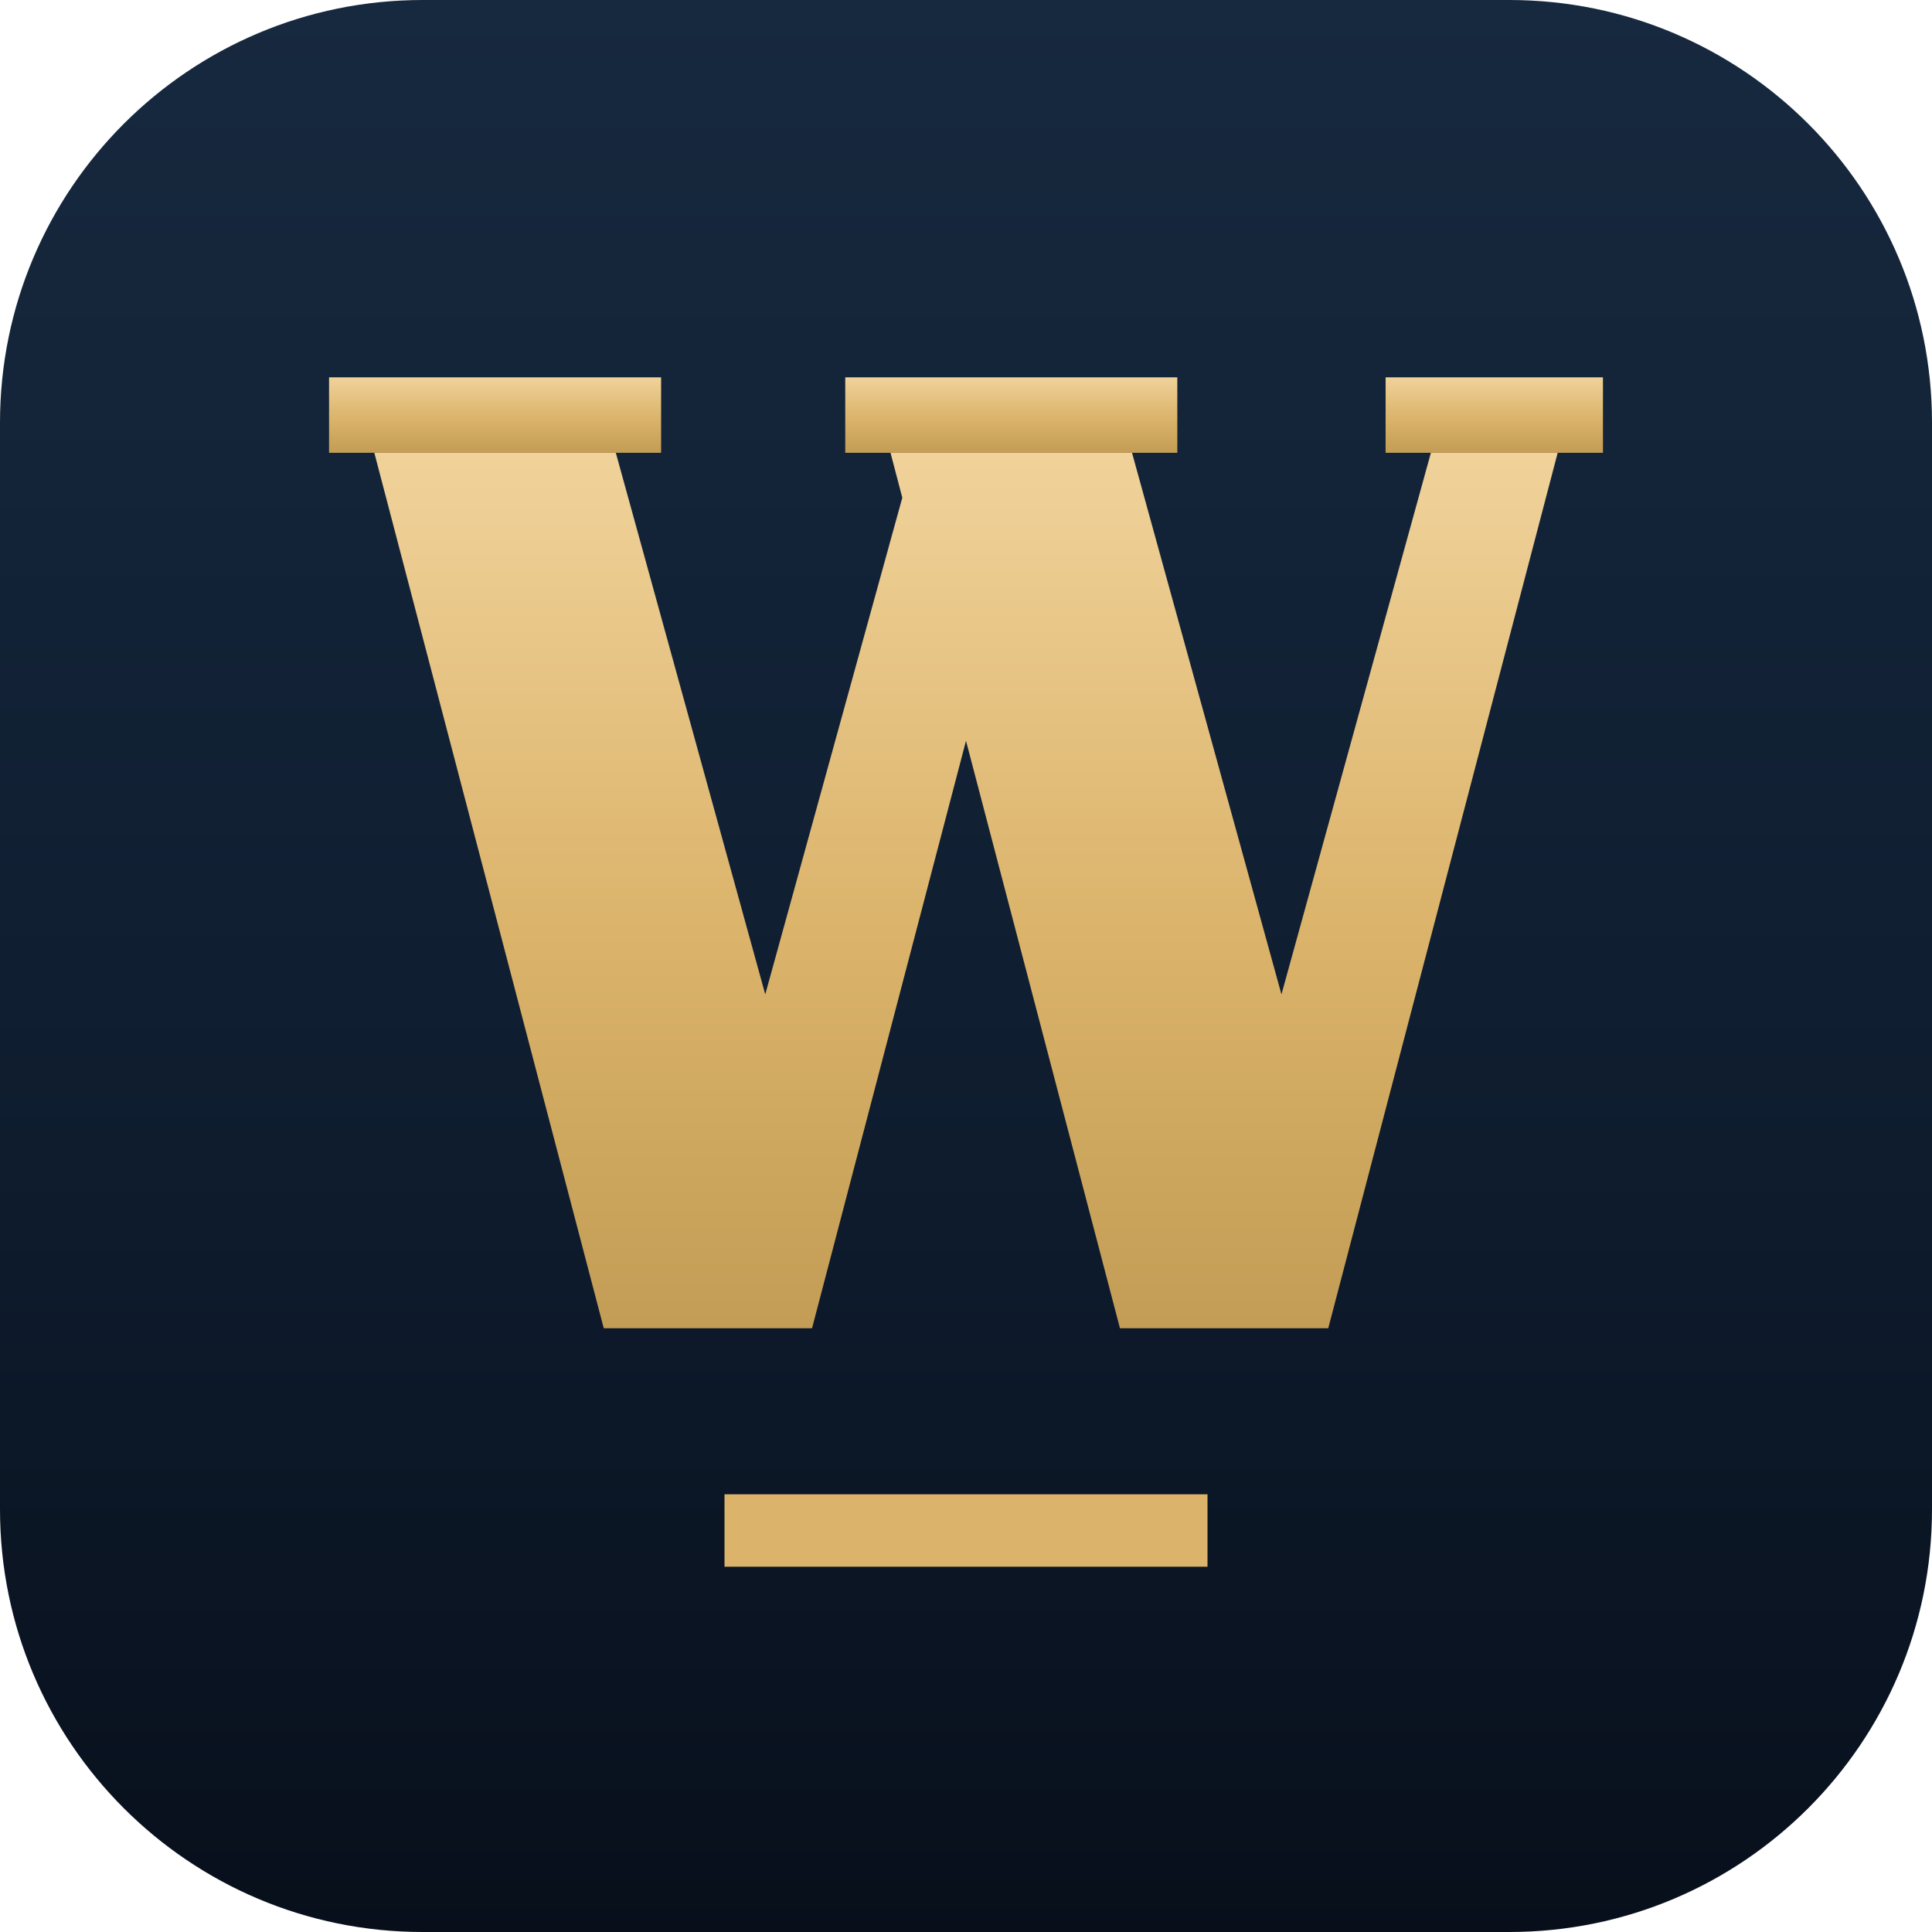
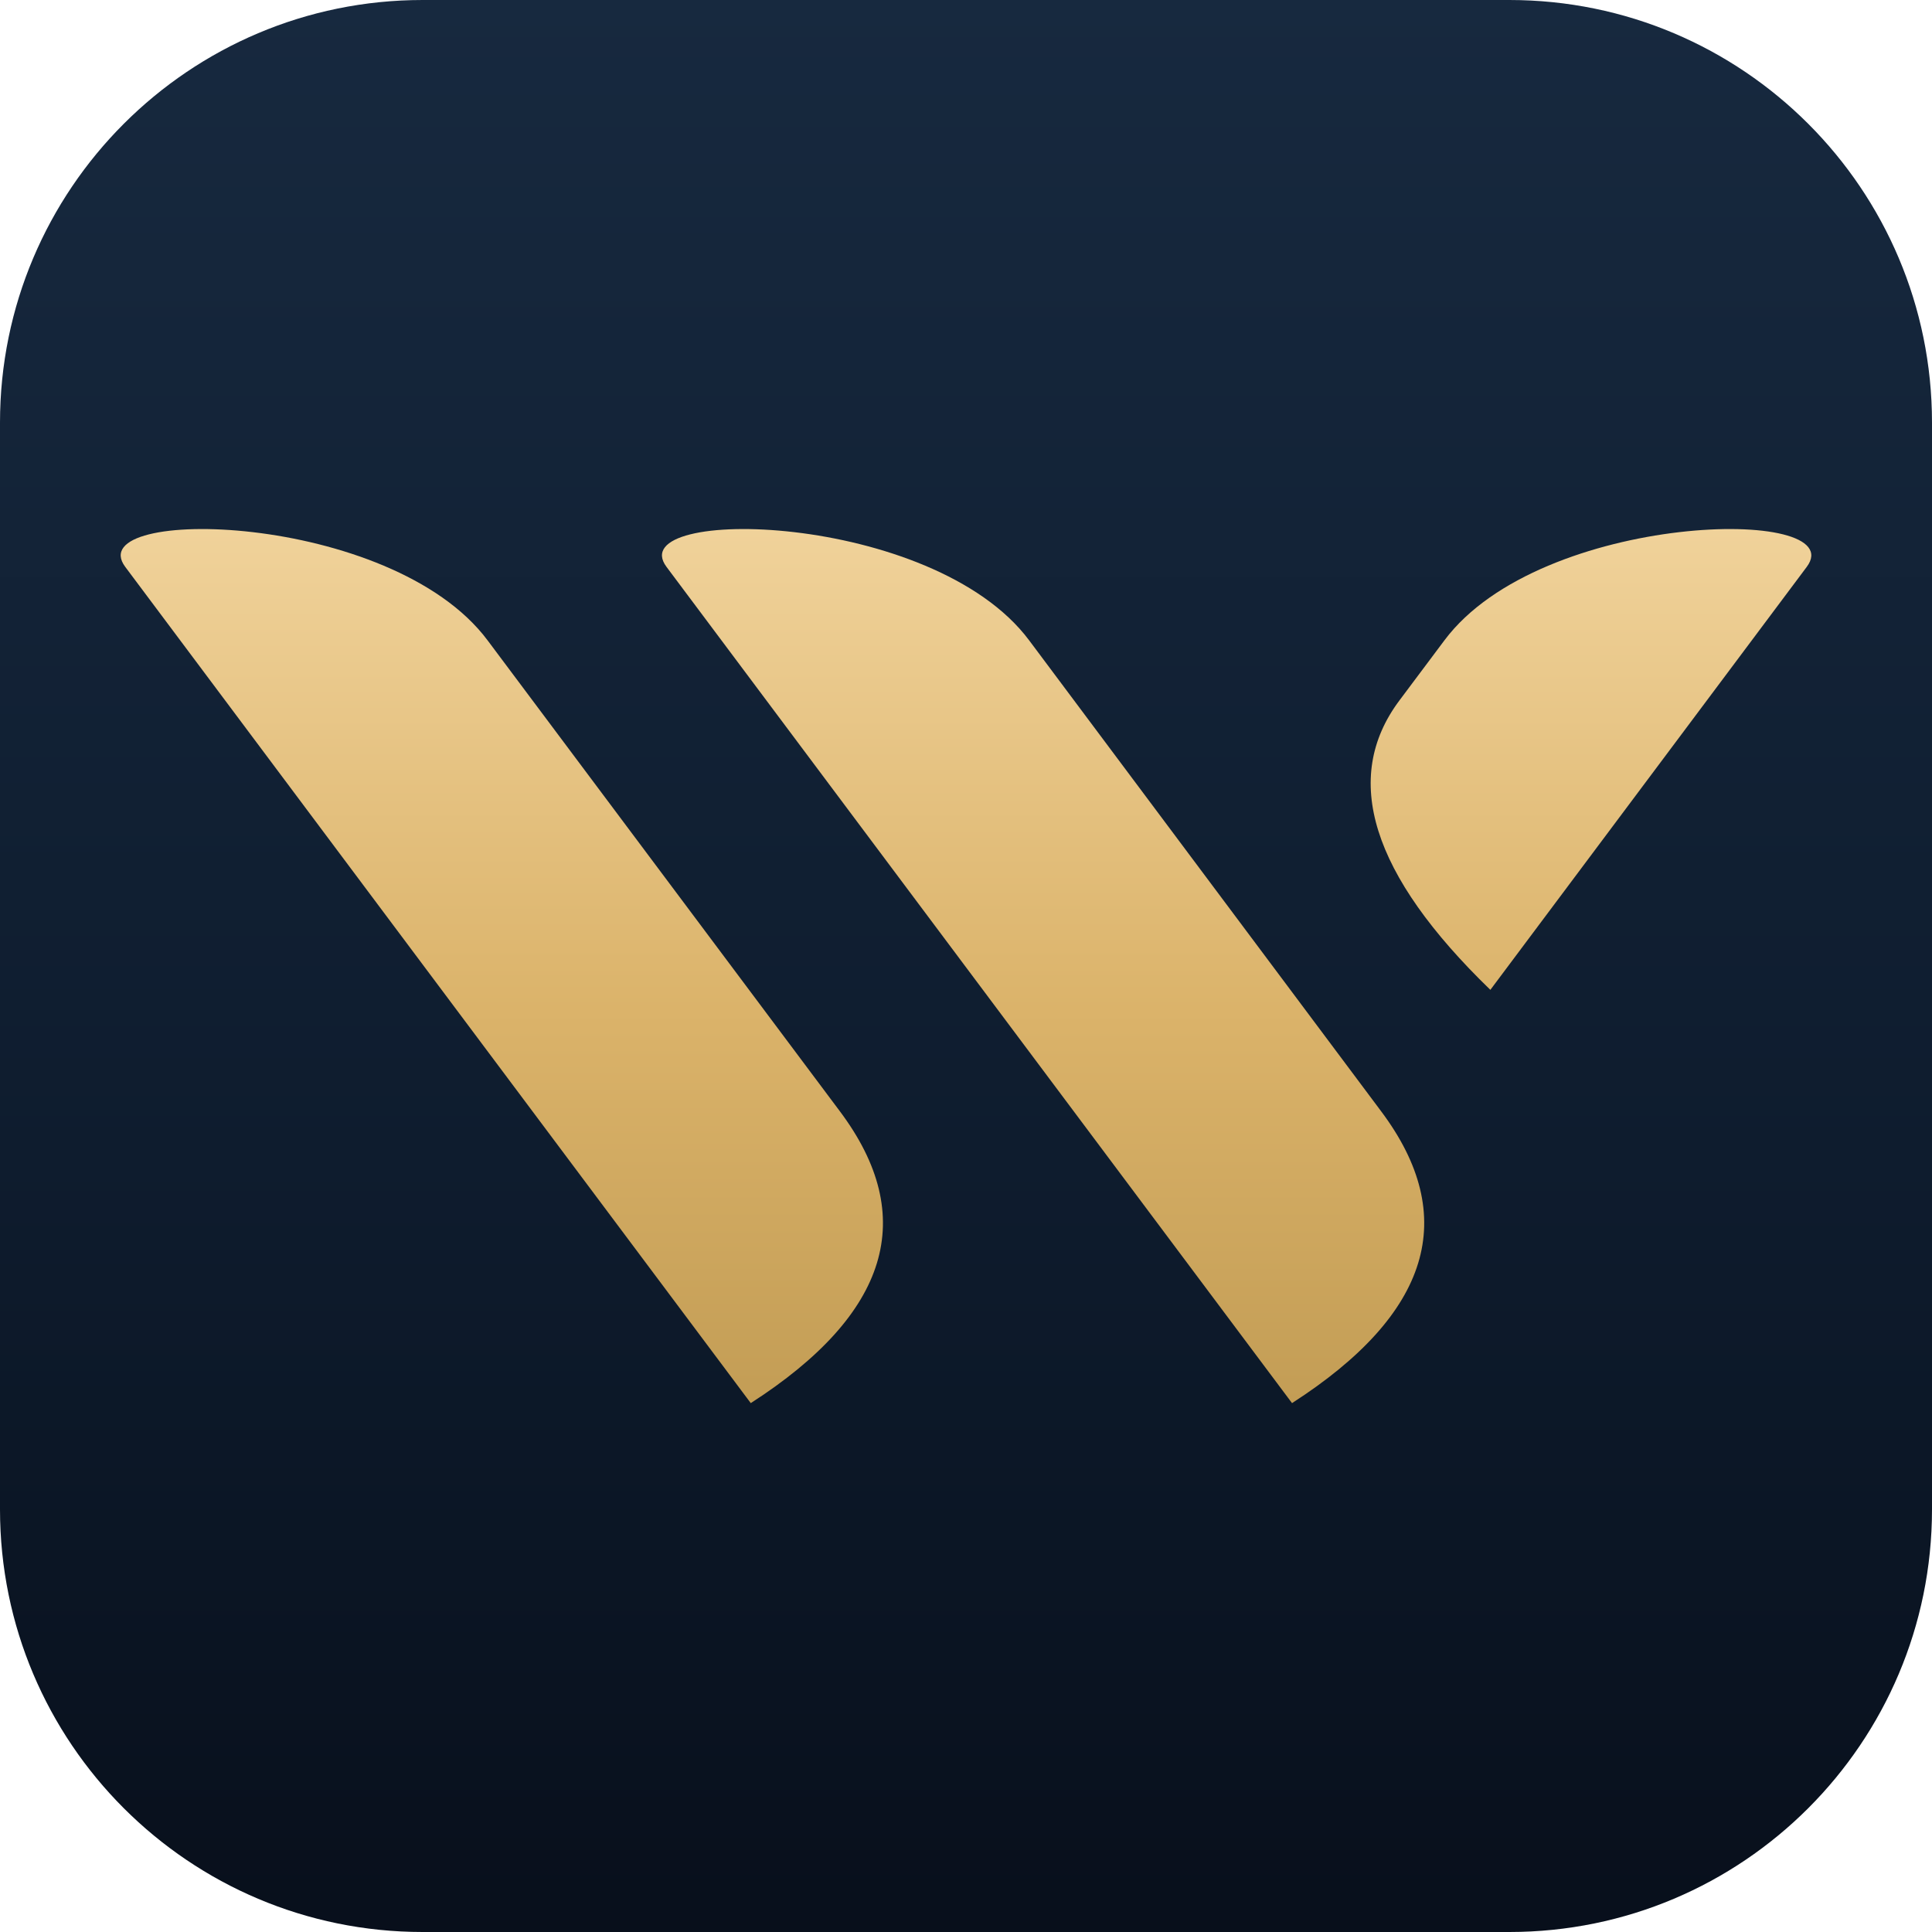
<svg xmlns="http://www.w3.org/2000/svg" viewBox="0 0 64 64" role="img" aria-label="John Walker, The Auto Man">
  <defs>
    <linearGradient id="w-champagne" x1="0" y1="0" x2="0" y2="1">
      <stop offset="0" stop-color="#f0d29a" />
      <stop offset="0.55" stop-color="#dbb36a" />
      <stop offset="1" stop-color="#c39d55" />
    </linearGradient>
    <linearGradient id="w-lacquer" x1="0" y1="0" x2="0" y2="1">
      <stop offset="0" stop-color="#17293f" />
      <stop offset="0.6" stop-color="#0e1c2e" />
      <stop offset="1" stop-color="#080f1b" />
    </linearGradient>
  </defs>
  <rect width="64" height="64" rx="14" fill="url(#w-lacquer)" />
-   <path fill="url(#w-champagne)" d="M12.4 15 L20.4 15 L25.35 32.94 L30.3 15 L34.5 15 L26.9 44 L20 44 Z            M29.5 15 L37.5 15 L42.45 32.94 L47.4 15 L51.6 15 L44 44 L37.1 44 Z" />
-   <rect x="10.9" y="12.5" width="11" height="2.5" fill="url(#w-champagne)" />
-   <rect x="28" y="12.5" width="11" height="2.5" fill="url(#w-champagne)" />
-   <rect x="45.9" y="12.5" width="7.2" height="2.5" fill="url(#w-champagne)" />
-   <rect x="24" y="49.5" width="16" height="2.4" fill="#dbb36a" />
+   <path fill="url(#w-champagne)" d="M 4.15 18.78 C 2.63 16.75 12.95 16.93 16.15 21.21 L 27.82 36.81 Q 31.75 42.05 24.87 46.48 Z            M 22.08 18.78 C 20.56 16.75 30.89 16.93 34.09 21.21 L 45.75 36.81 Q 49.68 42.05 42.80 46.48 Z            M 59.85 18.78 C 61.37 16.75 51.05 16.93 47.85 21.21 L 46.36 23.20 Q 43.46 27.07 49.37 32.79 Z" />
</svg>
